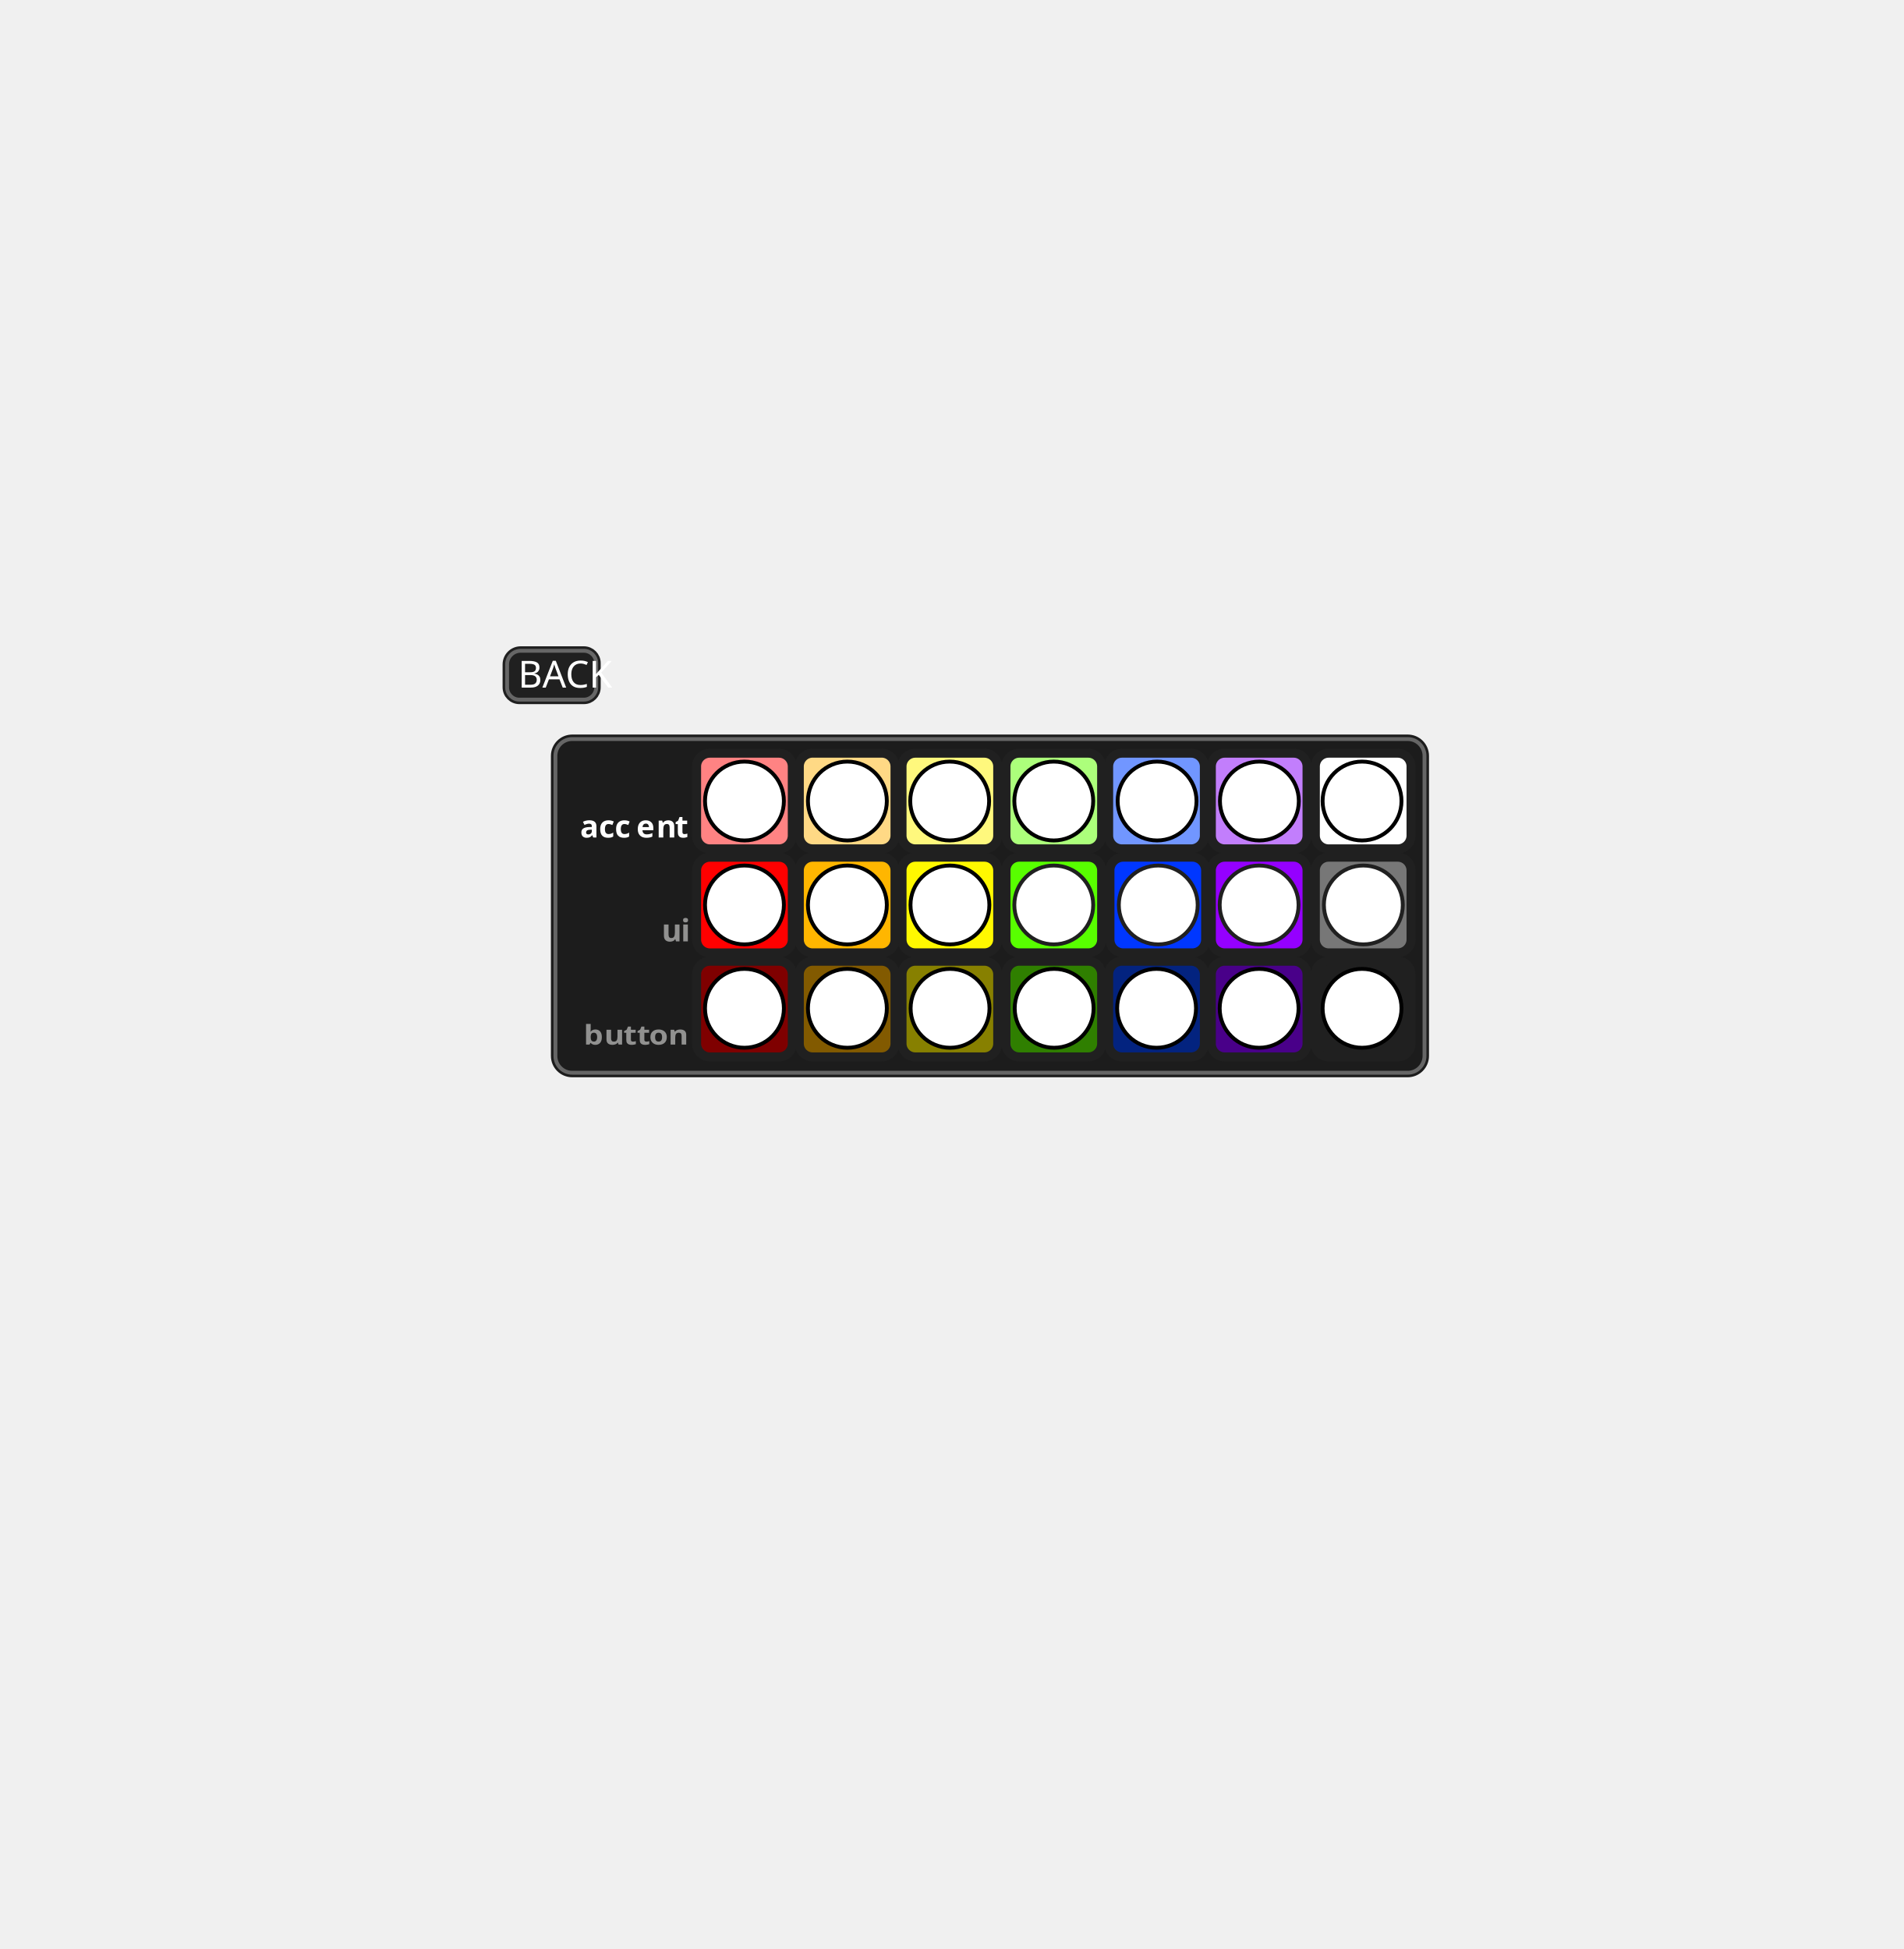
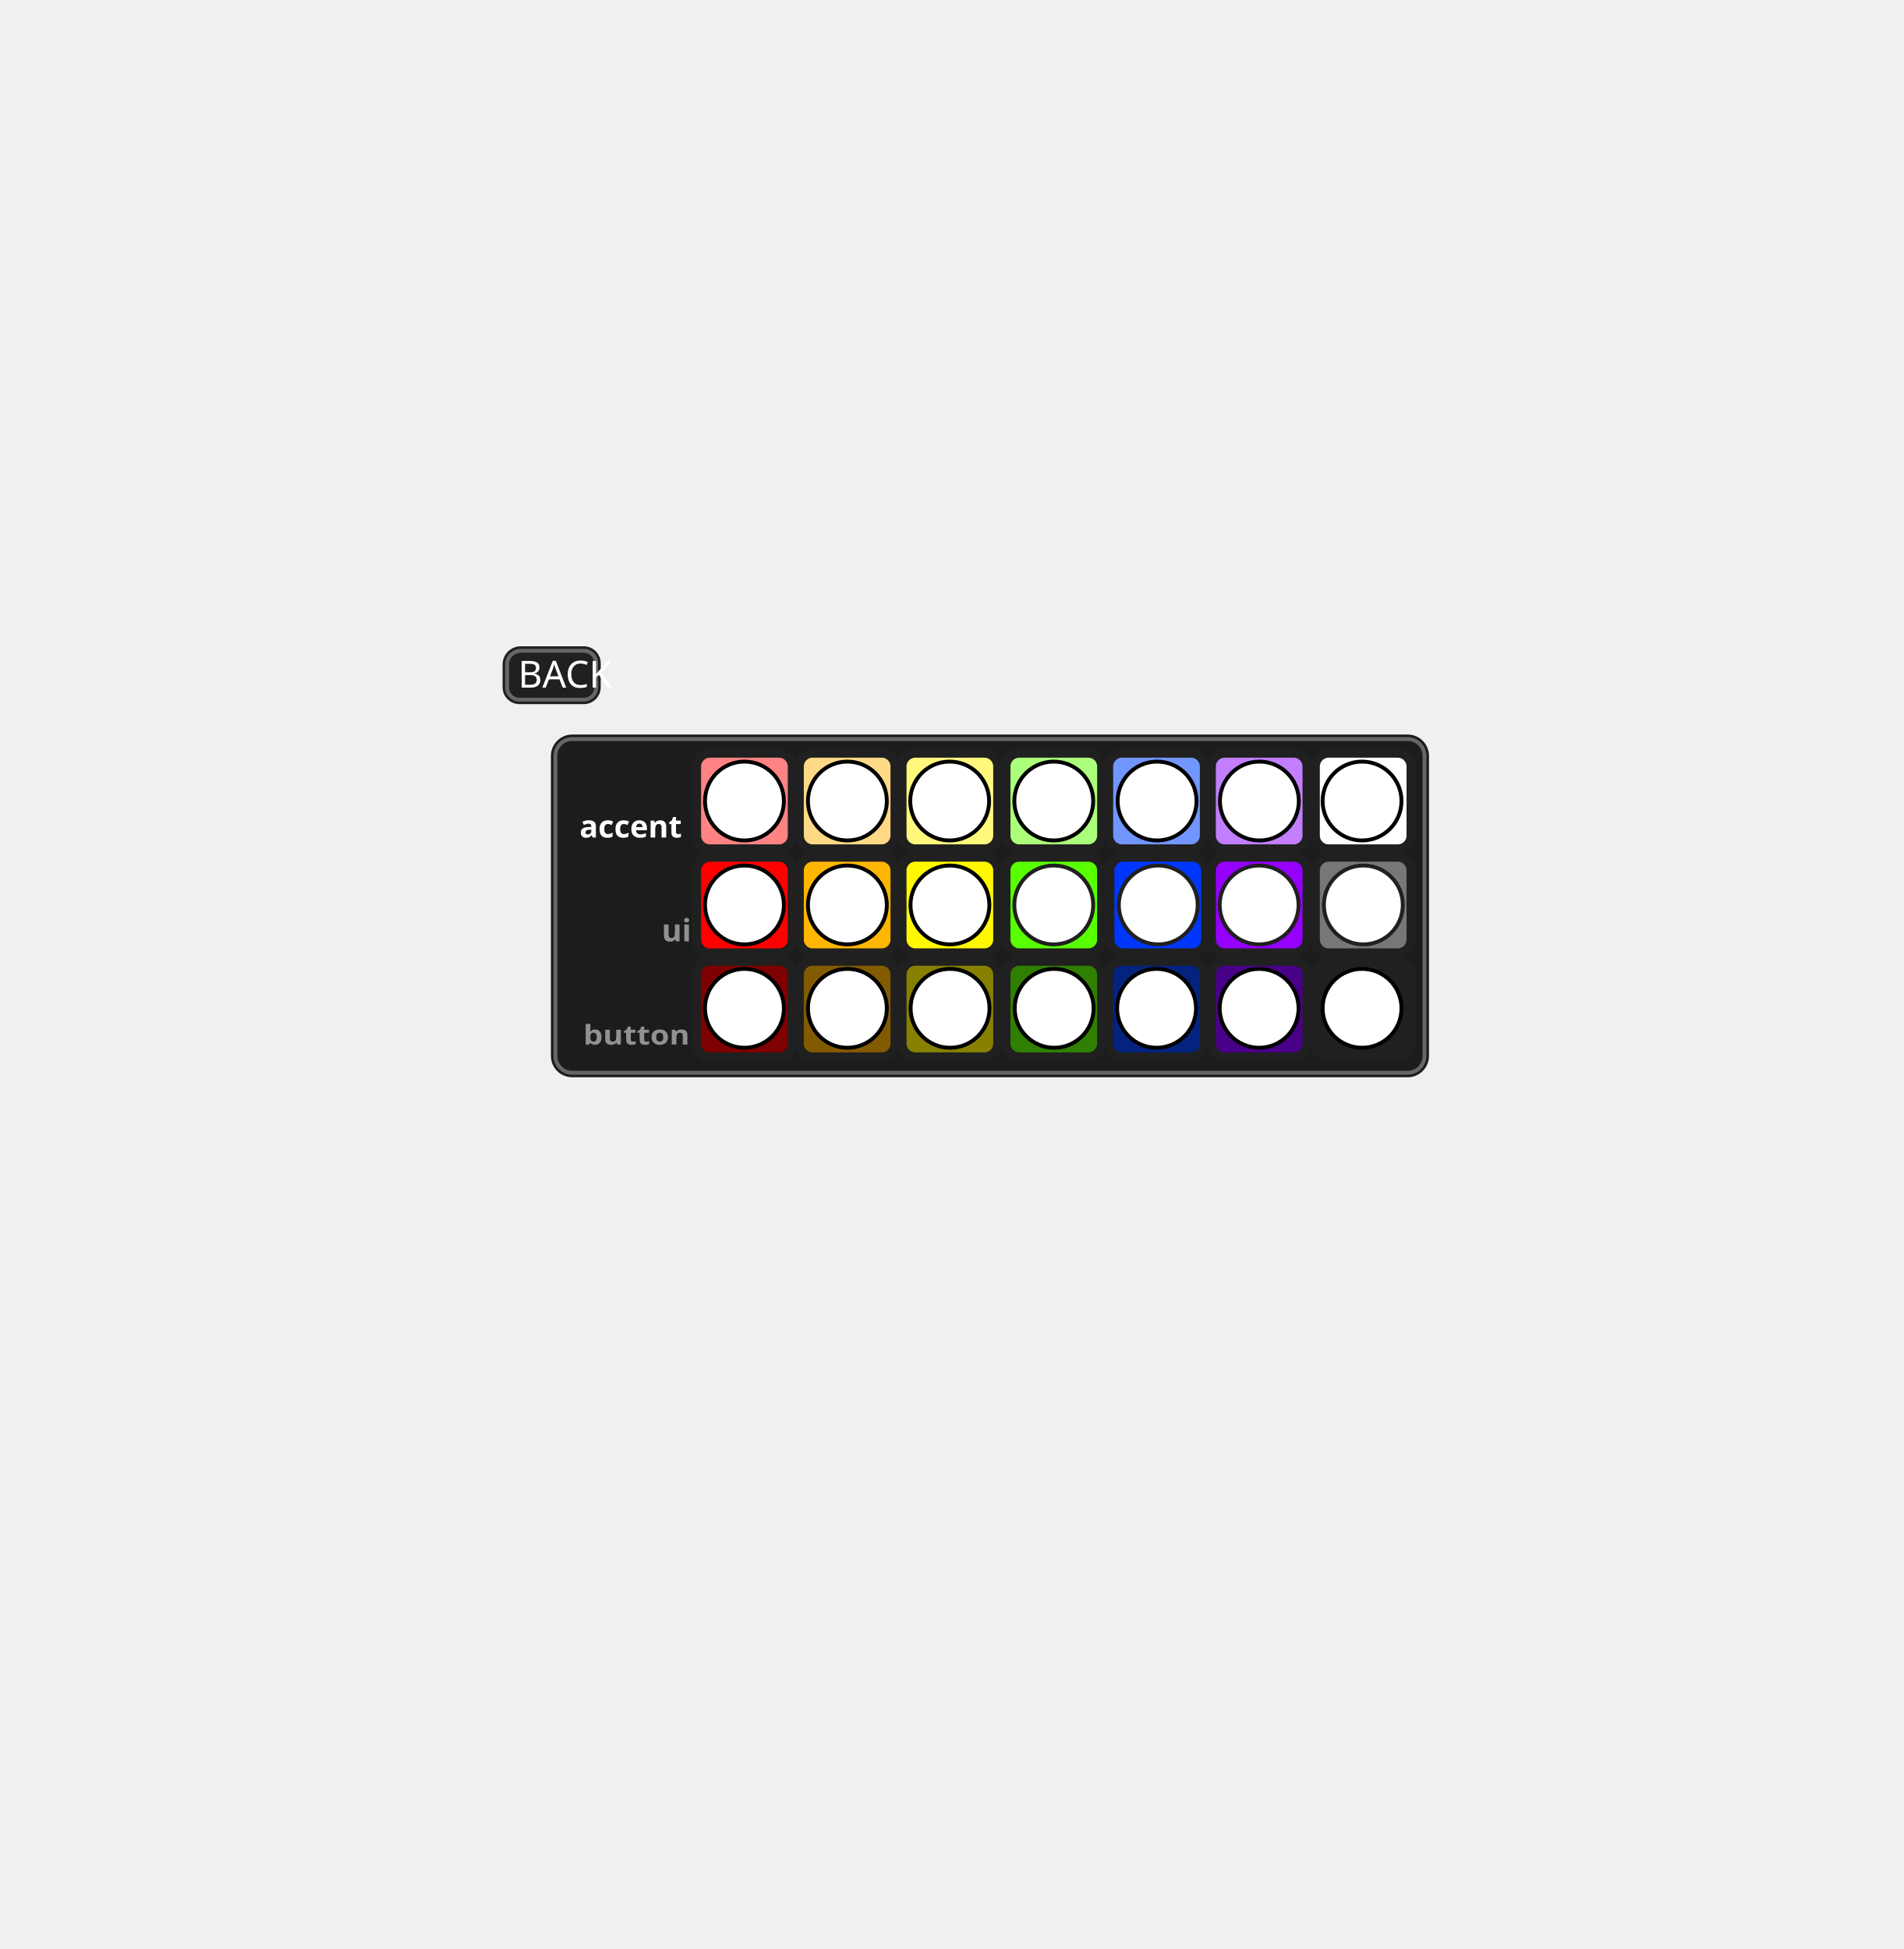
- <svg xmlns="http://www.w3.org/2000/svg" viewBox="0 0 1478.15 1513.77">
-   <g id="color_container_group">
-     <rect id="color_containter_button" x="431.34" y="574.01" width="674.92" height="259.19" rx="13.04" ry="13.04" fill="#1c1c1c" stroke="#1c1c1c" stroke-miterlimit="10" stroke-width="7" />
-     <rect id="color_container_accent" x="431.34" y="574.01" width="674.92" height="259.19" rx="13.04" ry="13.04" fill="none" stroke="#666" stroke-miterlimit="10" stroke-width="3" />
+ <svg xmlns="http://www.w3.org/2000/svg" version="1.1" viewBox="0 0 1478.15 1513.77">
+   <defs>
+     <clipPath id="clippath">
+       <rect x="385.66" y="551.56" width="754.46" height="315.43" rx="19.78" ry="19.78" style="fill: none;" />
+     </clipPath>
+     <clipPath id="clippath-1">
+       <rect x="385.66" y="551.56" width="754.46" height="315.43" rx="19.78" ry="19.78" style="fill: none;" />
+     </clipPath>
+     <clipPath id="clippath-2">
+       <rect x="385.66" y="551.56" width="754.46" height="315.43" rx="19.78" ry="19.78" style="fill: none;" />
+     </clipPath>
+     <clipPath id="clippath-3">
+       <rect x="385.66" y="551.56" width="754.46" height="315.43" rx="19.78" ry="19.78" style="fill: none;" />
+     </clipPath>
+     <clipPath id="clippath-4">
+       <rect x="385.66" y="551.56" width="754.46" height="315.43" rx="19.78" ry="19.78" style="fill: none;" />
+     </clipPath>
+     <clipPath id="clippath-5">
+       <rect x="385.66" y="551.56" width="754.46" height="315.43" rx="19.78" ry="19.78" style="fill: none;" />
+     </clipPath>
+   </defs>
+   <g id="Layer_30" style="display: none;">
+     <g id="Layer_40">
+       <rect x="368.02" y="448.4" width="797.98" height="480" />
+     </g>
+     <g id="menu_container_6">
+       <g style="clip-path: url(#clippath);">
+         <rect x="421.48" y="891.38" width="1197.51" height="197.03" transform="translate(-392.9492 1143.779) rotate(-50.35)" style="fill: #4c0006;" />
+       </g>
+     </g>
+     <g id="menu_container_5">
+       <g style="clip-path: url(#clippath-1);">
+         <rect x="295.8" y="821.14" width="1197.51" height="130.19" transform="translate(-358.6173 1009.501) rotate(-50.35)" style="fill: #5e0009;" />
+       </g>
+     </g>
+     <g id="menu_container_4">
+       <g style="clip-path: url(#clippath-2);">
+         <rect x="189.05" y="723.4" width="1197.51" height="147.74" transform="translate(-328.75 895.11) rotate(-50.35)" style="fill: #77000e;" />
+       </g>
+     </g>
+     <g id="menu_container_3">
+       <g style="clip-path: url(#clippath-3);">
+         <rect x="94.05" y="652.93" width="1196.76" height="131.57" transform="translate(-302.79 793.24) rotate(-50.35)" style="fill: #930012;" />
+       </g>
+     </g>
+     <g id="menu_container_2">
+       <g style="clip-path: url(#clippath-4);">
+         <rect x="-9.65" y="559.3" width="1196.01" height="145.33" transform="translate(-273.66 681.72) rotate(-50.35)" style="fill: #b2000d;" />
+       </g>
+     </g>
+     <g id="menu_container_1">
+       <g style="clip-path: url(#clippath-5);">
+         <rect x="-139.5" y="424.73" width="1197.51" height="200.51" transform="translate(-238.01 543.6) rotate(-50.35)" style="fill: #ff0013;" />
+       </g>
+     </g>
  </g>
-   <g id="button_color_group">
-     <g id="black_swatch_group">
-       <rect id="black_swatch" x="1021.49" y="746.56" width="74.33" height="74.33" rx="10.35" ry="10.35" fill="#202020" stroke="#202020" stroke-miterlimit="10" stroke-width="7" />
-       <circle id="black_swatch_icon" cx="1057.77" cy="783.15" r="30.63" fill="#fff" stroke="#000" stroke-miterlimit="10" stroke-width="3" />
+   <g id="color_x5F_container_x5F_group">
+     <rect id="color_x5F_containter_x5F_button" x="431.34" y="574.01" width="674.92" height="259.19" rx="13.04" ry="13.04" style="fill: #1c1c1c; stroke: #1c1c1c; stroke-miterlimit: 10; stroke-width: 7px;" />
+     <rect id="color_x5F_container_x5F_accent" x="431.34" y="574.01" width="674.92" height="259.19" rx="13.04" ry="13.04" style="fill: none; stroke: #666; stroke-miterlimit: 10; stroke-width: 3px;" />
+   </g>
+   <g id="button_x5F_color_x5F_group">
+     <g id="black_x5F_swatch_x5F_group">
+       <rect id="black_x5F_swatch" x="1021.49" y="746.56" width="74.33" height="74.33" rx="10.35" ry="10.35" style="fill: #202020; stroke: #202020; stroke-miterlimit: 10; stroke-width: 7px;" />
+       <circle id="black_x5F_swatch_x5F_icon" cx="1057.77" cy="783.15" r="30.63" style="fill: #fff; stroke: #000; stroke-miterlimit: 10; stroke-width: 3px;" />
    </g>
-     <g id="darkpurple_swatch_group">
-       <rect id="darkpurple_swatch" x="940.72" y="746.56" width="74.33" height="74.33" rx="10.35" ry="10.35" fill="#490089" stroke="#202020" stroke-miterlimit="10" stroke-width="7" />
-       <circle id="darkpurple_swatch_icon" cx="977.84" cy="783.15" r="30.63" fill="#fff" stroke="#000" stroke-miterlimit="10" stroke-width="3" />
+     <g id="darkpurple_x5F_swatch_x5F_group">
+       <rect id="darkpurple_x5F_swatch" x="940.72" y="746.56" width="74.33" height="74.33" rx="10.35" ry="10.35" style="fill: #490089; stroke: #202020; stroke-miterlimit: 10; stroke-width: 7px;" />
+       <circle id="darkpurple_x5F_swatch_x5F_icon" cx="977.84" cy="783.15" r="30.63" style="fill: #fff; stroke: #000; stroke-miterlimit: 10; stroke-width: 3px;" />
    </g>
-     <g id="darkblue_swatch_group">
-       <rect id="darkblue_swatch" x="860.98" y="746.56" width="74.33" height="74.33" rx="10.35" ry="10.35" fill="#03237f" stroke="#202020" stroke-miterlimit="10" stroke-width="7" />
-       <circle id="darkblue_swatch_icon" cx="898.2" cy="783.15" r="30.63" fill="#fff" stroke="#000" stroke-miterlimit="10" stroke-width="3" />
+     <g id="darkblue_x5F_swatch_x5F_group">
+       <rect id="darkblue_x5F_swatch" x="860.98" y="746.56" width="74.33" height="74.33" rx="10.35" ry="10.35" style="fill: #03237f; stroke: #202020; stroke-miterlimit: 10; stroke-width: 7px;" />
+       <circle id="darkblue_x5F_swatch_x5F_icon" cx="898.2" cy="783.15" r="30.63" style="fill: #fff; stroke: #000; stroke-miterlimit: 10; stroke-width: 3px;" />
    </g>
-     <g id="darkgreen_swatch_group">
-       <rect id="darkgreen_swatch" x="781.21" y="746.56" width="74.33" height="74.33" rx="10.35" ry="10.35" fill="#2f7f00" stroke="#202020" stroke-miterlimit="10" stroke-width="7" />
-       <circle id="darkgreen_swatch_icon" cx="818.66" cy="783.15" r="30.63" fill="#fff" stroke="#000" stroke-miterlimit="10" stroke-width="3" />
+     <g id="darkgreen_x5F_swatch_x5F_group">
+       <rect id="darkgreen_x5F_swatch" x="781.21" y="746.56" width="74.33" height="74.33" rx="10.35" ry="10.35" style="fill: #2f7f00; stroke: #202020; stroke-miterlimit: 10; stroke-width: 7px;" />
+       <circle id="darkgreen_x5F_swatch_x5F_icon" cx="818.66" cy="783.15" r="30.63" style="fill: #fff; stroke: #000; stroke-miterlimit: 10; stroke-width: 3px;" />
    </g>
-     <g id="darkyellow_swatch_group">
-       <rect id="darkyellow_swatch" x="700.51" y="746.56" width="74.33" height="74.33" rx="10.35" ry="10.35" fill="#878000" stroke="#202020" stroke-miterlimit="10" stroke-width="7" />
-       <circle id="darkyellow_swatch_icon" cx="737.82" cy="783.15" r="30.63" fill="#fff" stroke="#000" stroke-miterlimit="10" stroke-width="3" />
+     <g id="darkyellow_x5F_swatch_x5F_group">
+       <rect id="darkyellow_x5F_swatch" x="700.51" y="746.56" width="74.33" height="74.33" rx="10.35" ry="10.35" style="fill: #878000; stroke: #202020; stroke-miterlimit: 10; stroke-width: 7px;" />
+       <circle id="darkyellow_x5F_swatch_x5F_icon" cx="737.82" cy="783.15" r="30.63" style="fill: #fff; stroke: #000; stroke-miterlimit: 10; stroke-width: 3px;" />
    </g>
-     <g id="darkorange_swatch_group">
-       <rect id="darkorange_swatch" x="620.74" y="746.56" width="74.33" height="74.33" rx="10.35" ry="10.35" fill="#825a00" stroke="#202020" stroke-miterlimit="10" stroke-width="7" />
-       <circle id="darkorange_swatch_icon" cx="658.08" cy="783.15" r="30.63" fill="#fff" stroke="#000" stroke-miterlimit="10" stroke-width="3" />
+     <g id="darkorange_x5F_swatch_x5F_group">
+       <rect id="darkorange_x5F_swatch" x="620.74" y="746.56" width="74.33" height="74.33" rx="10.35" ry="10.35" style="fill: #825a00; stroke: #202020; stroke-miterlimit: 10; stroke-width: 7px;" />
+       <circle id="darkorange_x5F_swatch_x5F_icon" cx="658.08" cy="783.15" r="30.63" style="fill: #fff; stroke: #000; stroke-miterlimit: 10; stroke-width: 3px;" />
    </g>
-     <g id="darkred_swatch_group">
-       <rect id="darkred_swatch" x="540.97" y="746.56" width="74.33" height="74.33" rx="10.35" ry="10.35" fill="#7f0000" stroke="#202020" stroke-miterlimit="10" stroke-width="7" />
-       <circle id="darkred_swatch_icon" cx="578.14" cy="783.15" r="30.63" fill="#fff" stroke="#000" stroke-miterlimit="10" stroke-width="3" />
+     <g id="darkred_x5F_swatch_x5F_group">
+       <rect id="darkred_x5F_swatch" x="540.97" y="746.56" width="74.33" height="74.33" rx="10.35" ry="10.35" style="fill: #7f0000; stroke: #202020; stroke-miterlimit: 10; stroke-width: 7px;" />
+       <circle id="darkred_x5F_swatch_x5F_icon" cx="578.14" cy="783.15" r="30.63" style="fill: #fff; stroke: #000; stroke-miterlimit: 10; stroke-width: 3px;" />
    </g>
-     <text id="button_text" transform="translate(453.26 811.31) scale(1.14 1)" fill="#919190" font-family="SharpSans-Semibold, 'Sharp Sans'" font-size="21.11" font-weight="600">
-       <tspan x="0" y="0" letter-spacing="0em">b</tspan>
-       <tspan x="13.97" y="0">u</tspan>
-       <tspan x="27.08" y="0" letter-spacing="0em">t</tspan>
-       <tspan x="36.24" y="0" letter-spacing="-.03em">t</tspan>
-       <tspan x="44.53" y="0">on</tspan>
+     <text id="button_x5F_text" transform="translate(452.99 811.31) scale(1.14 1)" style="fill: #919190; font-family: SharpSans-Semibold, 'Sharp Sans'; font-size: 21.11px; font-weight: 600;">
+       <tspan x="0" y="0">button</tspan>
    </text>
  </g>
-   <g id="ui_color_group">
-     <g id="gray_swatch_group">
-       <rect id="gray_swatch" x="1021.49" y="665.76" width="74.33" height="74.33" rx="10.35" ry="10.35" fill="#777" stroke="#202020" stroke-miterlimit="10" stroke-width="7" />
-       <circle id="gray_swatch_icon" cx="1058.77" cy="702.87" r="30.63" fill="#fff" stroke="#202020" stroke-miterlimit="10" stroke-width="3" />
+   <g id="ui_x5F_color_x5F_group">
+     <g id="gray_x5F_swatch_x5F_group">
+       <rect id="gray_x5F_swatch" x="1021.49" y="665.76" width="74.33" height="74.33" rx="10.35" ry="10.35" style="fill: #777; stroke: #202020; stroke-miterlimit: 10; stroke-width: 7px;" />
+       <circle id="gray_x5F_swatch_x5F_icon" cx="1058.77" cy="702.87" r="30.63" style="fill: #fff; stroke: #202020; stroke-miterlimit: 10; stroke-width: 3px;" />
    </g>
-     <g id="purple_swatch_group">
-       <rect id="purple_swatch" x="940.72" y="665.76" width="74.33" height="74.33" rx="10.35" ry="10.35" fill="#9500ff" stroke="#202020" stroke-miterlimit="10" stroke-width="7" />
-       <circle id="purple_swatch_icon" cx="977.84" cy="702.87" r="30.63" fill="#fff" stroke="#202020" stroke-miterlimit="10" stroke-width="3" />
+     <g id="purple_x5F_swatch_x5F_group">
+       <rect id="purple_x5F_swatch" x="940.72" y="665.76" width="74.33" height="74.33" rx="10.35" ry="10.35" style="fill: #9500ff; stroke: #202020; stroke-miterlimit: 10; stroke-width: 7px;" />
+       <circle id="purple_x5F_swatch_x5F_icon" cx="977.84" cy="702.87" r="30.63" style="fill: #fff; stroke: #202020; stroke-miterlimit: 10; stroke-width: 3px;" />
    </g>
-     <g id="blue_swatch_group">
-       <rect id="blue_swatch" x="861.98" y="665.76" width="74.33" height="74.33" rx="10.35" ry="10.35" fill="#0037ff" stroke="#202020" stroke-miterlimit="10" stroke-width="7" />
-       <circle id="blue_swatch_icon" cx="899.5" cy="702.87" r="30.63" fill="#fff" stroke="#202020" stroke-miterlimit="10" stroke-width="3" />
+     <g id="blue_x5F_swatch_x5F_group">
+       <rect id="blue_x5F_swatch" x="861.98" y="665.76" width="74.33" height="74.33" rx="10.35" ry="10.35" style="fill: #0037ff; stroke: #202020; stroke-miterlimit: 10; stroke-width: 7px;" />
+       <circle id="blue_x5F_swatch_x5F_icon" cx="899.5" cy="702.87" r="30.63" style="fill: #fff; stroke: #202020; stroke-miterlimit: 10; stroke-width: 3px;" />
    </g>
-     <g id="green_swatch_group">
-       <rect id="green_swatch" x="781.21" y="665.76" width="74.33" height="74.33" rx="10.35" ry="10.35" fill="#58ff00" stroke="#202020" stroke-miterlimit="10" stroke-width="7" />
-       <circle id="green_swatch_icon" cx="818.36" cy="702.87" r="30.63" fill="#fff" stroke="#202020" stroke-miterlimit="10" stroke-width="3" />
+     <g id="green_x5F_swatch_x5F_group">
+       <rect id="green_x5F_swatch" x="781.21" y="665.76" width="74.33" height="74.33" rx="10.35" ry="10.35" style="fill: #58ff00; stroke: #202020; stroke-miterlimit: 10; stroke-width: 7px;" />
+       <circle id="green_x5F_swatch_x5F_icon" cx="818.36" cy="702.87" r="30.63" style="fill: #fff; stroke: #202020; stroke-miterlimit: 10; stroke-width: 3px;" />
    </g>
-     <g id="yellow_swatch_group">
-       <rect id="yellow_swatch" x="700.51" y="665.76" width="74.33" height="74.33" rx="10.35" ry="10.35" fill="#fff800" stroke="#202020" stroke-miterlimit="10" stroke-width="7" />
-       <circle id="yellow_swatch_icon" cx="737.72" cy="702.87" r="30.63" fill="#fff" stroke="#000" stroke-miterlimit="10" stroke-width="3" />
+     <g id="yellow_x5F_swatch_x5F_group">
+       <rect id="yellow_x5F_swatch" x="700.51" y="665.76" width="74.33" height="74.33" rx="10.35" ry="10.35" style="fill: #fff800; stroke: #202020; stroke-miterlimit: 10; stroke-width: 7px;" />
+       <circle id="yellow_x5F_swatch_x5F_icon" cx="737.72" cy="702.87" r="30.63" style="fill: #fff; stroke: #000; stroke-miterlimit: 10; stroke-width: 3px;" />
    </g>
-     <g id="orange_Swatch_group">
-       <rect id="orange_swatch" x="620.74" y="665.76" width="74.33" height="74.33" rx="10.35" ry="10.35" fill="#ffb600" stroke="#202020" stroke-miterlimit="10" stroke-width="7" />
-       <circle id="orange_swatch_icon" cx="658.08" cy="702.87" r="30.63" fill="#fff" stroke="#000" stroke-miterlimit="10" stroke-width="3" />
+     <g id="orange_x5F_Swatch_x5F_group">
+       <rect id="orange_x5F_swatch" x="620.74" y="665.76" width="74.33" height="74.33" rx="10.35" ry="10.35" style="fill: #ffb600; stroke: #202020; stroke-miterlimit: 10; stroke-width: 7px;" />
+       <circle id="orange_x5F_swatch_x5F_icon" cx="658.08" cy="702.87" r="30.63" style="fill: #fff; stroke: #000; stroke-miterlimit: 10; stroke-width: 3px;" />
    </g>
-     <g id="red_swatch_group">
-       <rect id="red_swatch_button" x="540.97" y="665.79" width="74.33" height="74.33" rx="10.35" ry="10.35" fill="red" stroke="#202020" stroke-miterlimit="10" stroke-width="7" />
-       <circle id="red_swatch_icon" cx="578.14" cy="702.87" r="30.63" fill="#fff" stroke="#000" stroke-miterlimit="10" stroke-width="3" />
+     <g id="red_x5F_swatch_x5F_group">
+       <rect id="red_x5F_swatch_x5F_button" x="540.97" y="665.79" width="74.33" height="74.33" rx="10.35" ry="10.35" style="fill: red; stroke: #202020; stroke-miterlimit: 10; stroke-width: 7px;" />
+       <circle id="red_x5F_swatch_x5F_icon" cx="578.14" cy="702.87" r="30.63" style="fill: #fff; stroke: #000; stroke-miterlimit: 10; stroke-width: 3px;" />
    </g>
-     <text id="ui_text" transform="translate(513.81 731.17)" fill="#919190" font-family="SharpSans-Semibold, 'Sharp Sans'" font-size="24" font-weight="600">
-       <tspan x="0" y="0" letter-spacing="0em">u</tspan>
-       <tspan x="14.93" y="0">i</tspan>
+     <text id="ui_x5F_text" transform="translate(513.83 731.17)" style="fill: #919190; font-family: SharpSans-Semibold, 'Sharp Sans'; font-size: 24px; font-weight: 600;">
+       <tspan x="0" y="0">ui</tspan>
    </text>
  </g>
-   <g id="accent_color_group">
-     <g id="lightpurple_swatch_group">
-       <rect id="lightpurple_swatch" x="940.72" y="584.99" width="74.33" height="74.33" rx="10.35" ry="10.35" fill="#c27efc" stroke="#202020" stroke-miterlimit="10" stroke-width="7" />
-       <circle id="lightpurple_swatch_icon" cx="978.04" cy="622.15" r="30.63" fill="#fff" stroke="#000" stroke-miterlimit="10" stroke-width="3" />
+   <g id="accent_x5F_color_x5F_group">
+     <g id="lightpurple_x5F_swatch_x5F_group">
+       <rect id="lightpurple_x5F_swatch" x="940.72" y="584.99" width="74.33" height="74.33" rx="10.35" ry="10.35" style="fill: #c27efc; stroke: #202020; stroke-miterlimit: 10; stroke-width: 7px;" />
+       <circle id="lightpurple_x5F_swatch_x5F_icon" cx="978.04" cy="622.15" r="30.63" style="fill: #fff; stroke: #000; stroke-miterlimit: 10; stroke-width: 3px;" />
    </g>
-     <g id="lightblue_swatch_group">
-       <rect id="lightblue_swatch" x="860.98" y="584.99" width="74.33" height="74.33" rx="10.35" ry="10.35" fill="#7196ff" stroke="#202020" stroke-miterlimit="10" stroke-width="7" />
-       <g id="lightblue_swatch_icon">
-         <circle cx="898.6" cy="622.15" r="30.63" fill="#fff" stroke="#000" stroke-miterlimit="10" stroke-width="3" />
+     <g id="lightblue_x5F_swatch_x5F_group">
+       <rect id="lightblue_x5F_swatch" x="860.98" y="584.99" width="74.33" height="74.33" rx="10.35" ry="10.35" style="fill: #7196ff; stroke: #202020; stroke-miterlimit: 10; stroke-width: 7px;" />
+       <g id="lightblue_x5F_swatch_x5F_icon">
+         <circle cx="898.6" cy="622.15" r="30.63" style="fill: #fff; stroke: #000; stroke-miterlimit: 10; stroke-width: 3px;" />
      </g>
    </g>
-     <g id="lightgreen_swatch_group">
-       <rect id="lightgreen_swatch" x="781.21" y="584.99" width="74.33" height="74.33" rx="10.35" ry="10.35" fill="#acff7b" stroke="#202020" stroke-miterlimit="10" stroke-width="7" />
-       <circle id="lightgreen_swatch_icon" cx="818.36" cy="622.15" r="30.63" fill="#fff" stroke="#000" stroke-miterlimit="10" stroke-width="3" />
+     <g id="lightgreen_x5F_swatch_x5F_group">
+       <rect id="lightgreen_x5F_swatch" x="781.21" y="584.99" width="74.33" height="74.33" rx="10.35" ry="10.35" style="fill: #acff7b; stroke: #202020; stroke-miterlimit: 10; stroke-width: 7px;" />
+       <circle id="lightgreen_x5F_swatch_x5F_icon" cx="818.36" cy="622.15" r="30.63" style="fill: #fff; stroke: #000; stroke-miterlimit: 10; stroke-width: 3px;" />
    </g>
-     <g id="lightyellow_swatch_group">
-       <rect id="lightyellow_swatch" x="700.51" y="584.99" width="74.33" height="74.33" rx="10.35" ry="10.35" fill="#fff87d" stroke="#202020" stroke-miterlimit="10" stroke-width="7" />
-       <circle id="lightyellow_swatch_icon" cx="737.52" cy="622.15" r="30.63" fill="#fff" stroke="#000" stroke-miterlimit="10" stroke-width="3" />
+     <g id="lightyellow_x5F_swatch_x5F_group">
+       <rect id="lightyellow_x5F_swatch" x="700.51" y="584.99" width="74.33" height="74.33" rx="10.35" ry="10.35" style="fill: #fff87d; stroke: #202020; stroke-miterlimit: 10; stroke-width: 7px;" />
+       <circle id="lightyellow_x5F_swatch_x5F_icon" cx="737.52" cy="622.15" r="30.63" style="fill: #fff; stroke: #000; stroke-miterlimit: 10; stroke-width: 3px;" />
    </g>
-     <g id="lightorange_group">
-       <rect id="orange_swatch-2" data-name="orange_swatch" x="620.74" y="584.96" width="74.33" height="74.33" rx="10.35" ry="10.35" fill="#ffd985" stroke="#202020" stroke-miterlimit="10" stroke-width="7" />
-       <circle id="orange_swatch_icon-2" data-name="orange_swatch_icon" cx="658.08" cy="622.15" r="30.63" fill="#fff" stroke="#000" stroke-miterlimit="10" stroke-width="3" />
+     <g id="lightorange_x5F_group">
+       <rect id="orange_x5F_swatch1" data-name="orange_x5F_swatch" x="620.74" y="584.96" width="74.33" height="74.33" rx="10.35" ry="10.35" style="fill: #ffd985; stroke: #202020; stroke-miterlimit: 10; stroke-width: 7px;" />
+       <circle id="orange_x5F_swatch_x5F_icon1" data-name="orange_x5F_swatch_x5F_icon" cx="658.08" cy="622.15" r="30.63" style="fill: #fff; stroke: #000; stroke-miterlimit: 10; stroke-width: 3px;" />
    </g>
-     <g id="lightred_swatch_group">
-       <rect id="lightred_swatch" x="540.97" y="584.99" width="74.33" height="74.33" rx="10.35" ry="10.35" fill="#ff8383" stroke="#202020" stroke-miterlimit="10" stroke-width="7" />
-       <circle id="lightred_swatch_icon" cx="578.14" cy="622.15" r="30.63" fill="#fff" stroke="#000" stroke-miterlimit="10" stroke-width="3" />
+     <g id="lightred_x5F_swatch_x5F_group">
+       <rect id="lightred_x5F_swatch" x="540.97" y="584.99" width="74.33" height="74.33" rx="10.35" ry="10.35" style="fill: #ff8383; stroke: #202020; stroke-miterlimit: 10; stroke-width: 7px;" />
+       <circle id="lightred_x5F_swatch_x5F_icon" cx="578.14" cy="622.15" r="30.63" style="fill: #fff; stroke: #000; stroke-miterlimit: 10; stroke-width: 3px;" />
    </g>
-     <text id="accent_text" transform="translate(450.48 650.47)" fill="#fff" font-family="SharpSans-Semibold, 'Sharp Sans'" font-size="24" font-weight="600">
-       <tspan x="0" y="0">a</tspan>
-       <tspan x="14.57" y="0" letter-spacing="0em">cc</tspan>
-       <tspan x="43.75" y="0">e</tspan>
-       <tspan x="59.18" y="0" letter-spacing="-.02em">n</tspan>
-       <tspan x="73.68" y="0">t</tspan>
+     <text id="accent_x5F_text" transform="translate(450.05 650.47)" style="fill: #fff; font-family: SharpSans-Semibold, 'Sharp Sans'; font-size: 24px; font-weight: 600;">
+       <tspan x="0" y="0">accent</tspan>
    </text>
-     <g id="white_swatch_group">
-       <rect id="white_swatch" x="1021.49" y="584.99" width="74.33" height="74.33" rx="10.35" ry="10.35" fill="#fff" stroke="#202020" stroke-miterlimit="10" stroke-width="7" />
-       <circle id="white_swatch_icon" cx="1057.77" cy="622.15" r="30.63" fill="#fff" stroke="#000" stroke-miterlimit="10" stroke-width="3" />
+     <g id="white_x5F_swatch_x5F_group">
+       <rect id="white_x5F_swatch" x="1021.49" y="584.99" width="74.33" height="74.33" rx="10.35" ry="10.35" style="fill: #fff; stroke: #202020; stroke-miterlimit: 10; stroke-width: 7px;" />
+       <circle id="white_x5F_swatch_x5F_icon" cx="1057.77" cy="622.15" r="30.63" style="fill: #fff; stroke: #000; stroke-miterlimit: 10; stroke-width: 3px;" />
    </g>
  </g>
-   <g id="back_group">
-     <path id="back_button" d="M404.37,505.47h49.08c5.27,0,9.56,4.28,9.56,9.56v18.81c0,5.27-4.28,9.56-9.56,9.56h-50.08c-5.27,0-9.56-4.28-9.56-9.56v-17.81c0-5.83,4.73-10.56,10.56-10.56Z" fill="#202020" stroke="#202020" stroke-miterlimit="10" stroke-width="7" />
-     <g id="back_accent">
-       <path d="M404.37,505.47h49.08c5.27,0,9.56,4.28,9.56,9.56v18.81c0,5.27-4.28,9.56-9.56,9.56h-50.08c-5.27,0-9.56-4.28-9.56-9.56v-17.81c0-5.83,4.73-10.56,10.56-10.56Z" fill="none" stroke="#666" stroke-miterlimit="10" stroke-width="3" />
+   <g id="back_x5F_group">
+     <path id="back_x5F_button" d="M404.37,505.47h49.08c5.27,0,9.56,4.28,9.56,9.56v18.81c0,5.27-4.28,9.56-9.56,9.56h-50.08c-5.27,0-9.56-4.28-9.56-9.56v-17.81c0-5.83,4.73-10.56,10.56-10.56Z" style="fill: #202020; stroke: #202020; stroke-miterlimit: 10; stroke-width: 7px;" />
+     <g id="back_x5F_accent">
+       <path d="M404.37,505.47h49.08c5.27,0,9.56,4.28,9.56,9.56v18.81c0,5.27-4.28,9.56-9.56,9.56h-50.08c-5.27,0-9.56-4.28-9.56-9.56v-17.81c0-5.83,4.73-10.56,10.56-10.56Z" style="fill: none; stroke: #666; stroke-miterlimit: 10; stroke-width: 3px;" />
    </g>
-     <text id="back_text" transform="translate(402.34 534.04)" fill="#fff" font-family="Digital-7, Digital-7" font-size="29">
+     <text id="back_x5F_text" transform="translate(402.34 534.04)" style="fill: #fff; font-family: Digital-7, Digital-7; font-size: 29px;">
      <tspan x="0" y="0">BACK</tspan>
    </text>
  </g>
</svg>
